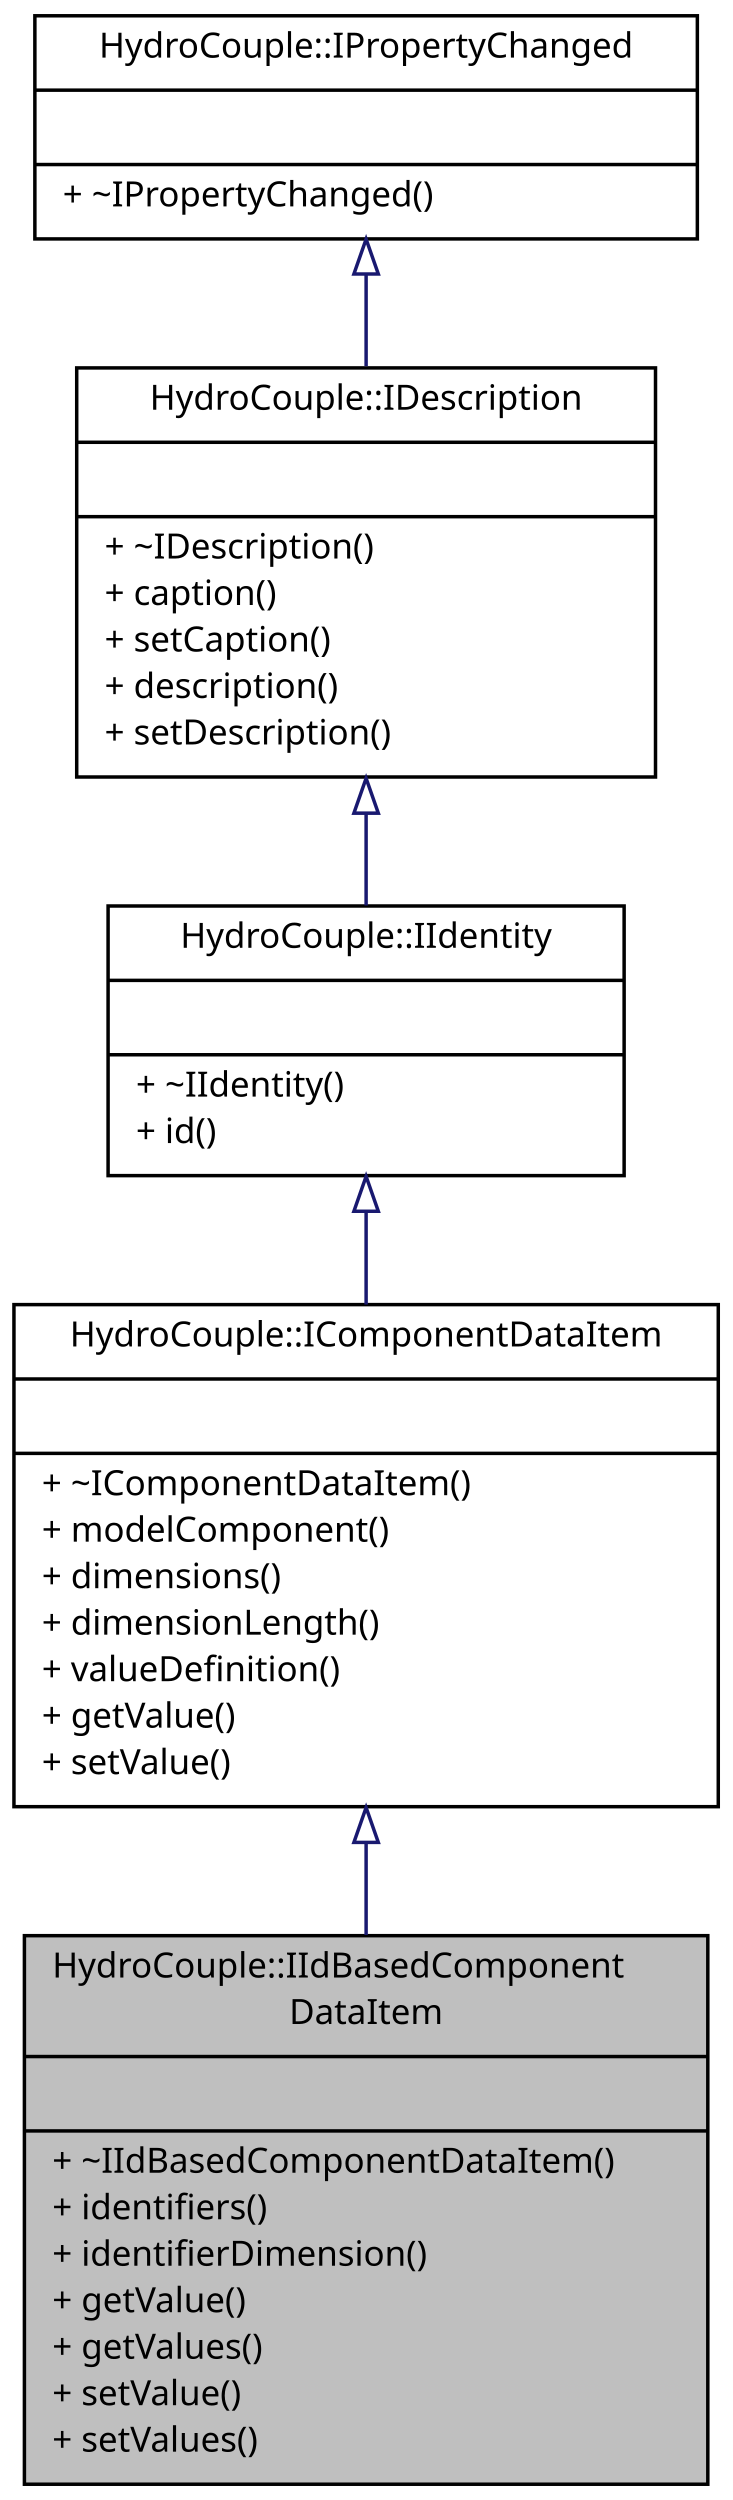
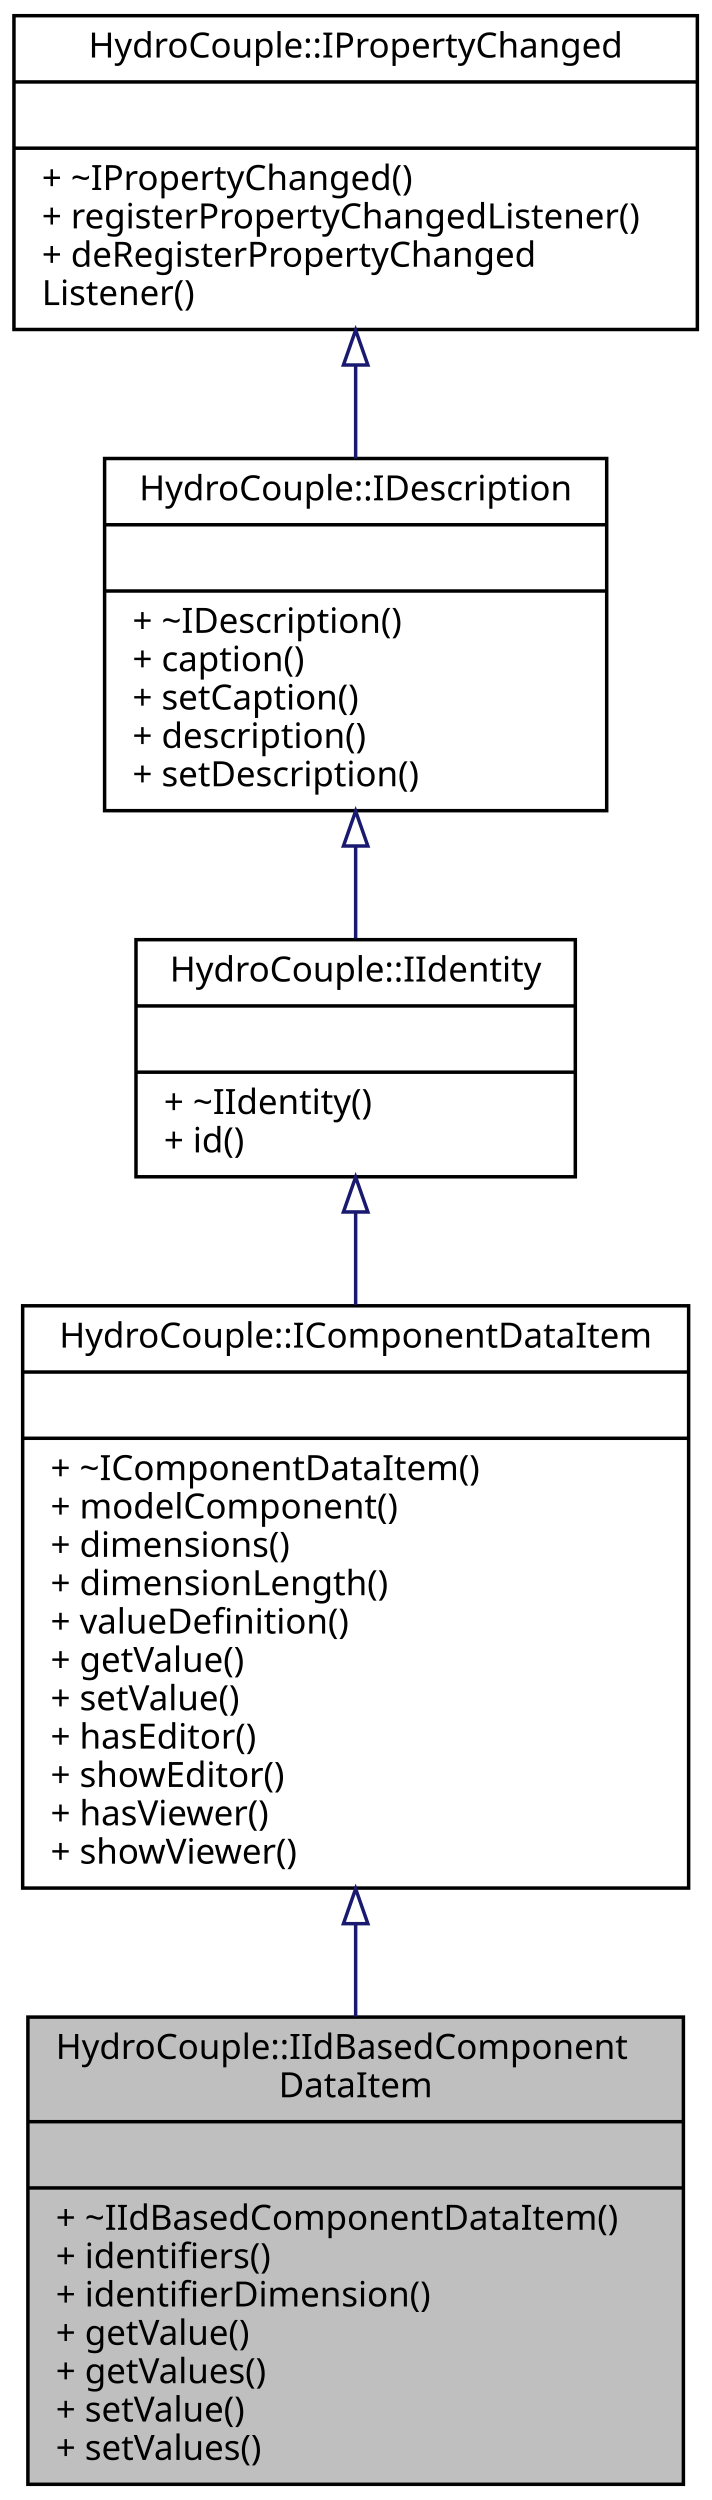
- <svg xmlns="http://www.w3.org/2000/svg" xmlns:xlink="http://www.w3.org/1999/xlink" width="210pt" height="717pt" viewBox="0.00 0.00 210.03 717.05">
-   <g id="graph0" class="graph" transform="scale(1 1) rotate(0) translate(4 713.054)">
+ <svg xmlns="http://www.w3.org/2000/svg" xmlns:xlink="http://www.w3.org/1999/xlink" width="204pt" height="717pt" viewBox="0.00 0.00 204.00 717.00">
+   <g id="graph0" class="graph" transform="scale(1 1) rotate(0) translate(4 713)">
    <g id="node1" class="node">
-       <polygon fill="#bfbfbf" stroke="black" points="3,-0.5 3,-157.85 199.03,-157.85 199.03,-0.5 3,-0.5" />
-       <text text-anchor="start" x="11.001" y="-145.85" font-family="Monaco" font-size="10.00">HydroCouple::IIdBasedComponent</text>
-       <text text-anchor="middle" x="101.015" y="-132.515" font-family="Monaco" font-size="10.00">DataItem</text>
-       <polyline fill="none" stroke="black" points="3,-123.18 199.03,-123.18 " />
-       <text text-anchor="middle" x="101.015" y="-111.18" font-family="Monaco" font-size="10.00"> </text>
-       <polyline fill="none" stroke="black" points="3,-101.845 199.03,-101.845 " />
-       <text text-anchor="start" x="11.001" y="-89.845" font-family="Monaco" font-size="10.00">+ ~IIdBasedComponentDataItem()</text>
-       <text text-anchor="start" x="11.001" y="-76.51" font-family="Monaco" font-size="10.00">+ identifiers()</text>
-       <text text-anchor="start" x="11.001" y="-63.175" font-family="Monaco" font-size="10.00">+ identifierDimension()</text>
-       <text text-anchor="start" x="11.001" y="-49.84" font-family="Monaco" font-size="10.00">+ getValue()</text>
-       <text text-anchor="start" x="11.001" y="-36.505" font-family="Monaco" font-size="10.00">+ getValues()</text>
-       <text text-anchor="start" x="11.001" y="-23.17" font-family="Monaco" font-size="10.00">+ setValue()</text>
-       <text text-anchor="start" x="11.001" y="-9.835" font-family="Monaco" font-size="10.00">+ setValues()</text>
+       <g id="a_node1">
+         <a xlink:title="The IIdBasedComponentItem class is an idbased IComponentItem.">
+           <polygon fill="#bfbfbf" stroke="black" points="4,-0.5 4,-134.5 192,-134.5 192,-0.5 4,-0.5" />
+           <text text-anchor="start" x="12" y="-122.5" font-family="Monaco" font-size="10.00">HydroCouple::IIdBasedComponent</text>
+           <text text-anchor="middle" x="98" y="-111.5" font-family="Monaco" font-size="10.00">DataItem</text>
+           <polyline fill="none" stroke="black" points="4,-104.5 192,-104.5 " />
+           <text text-anchor="middle" x="98" y="-92.5" font-family="Monaco" font-size="10.00"> </text>
+           <polyline fill="none" stroke="black" points="4,-85.5 192,-85.5 " />
+           <text text-anchor="start" x="12" y="-73.5" font-family="Monaco" font-size="10.00">+ ~IIdBasedComponentDataItem()</text>
+           <text text-anchor="start" x="12" y="-62.5" font-family="Monaco" font-size="10.00">+ identifiers()</text>
+           <text text-anchor="start" x="12" y="-51.5" font-family="Monaco" font-size="10.00">+ identifierDimension()</text>
+           <text text-anchor="start" x="12" y="-40.5" font-family="Monaco" font-size="10.00">+ getValue()</text>
+           <text text-anchor="start" x="12" y="-29.5" font-family="Monaco" font-size="10.00">+ getValues()</text>
+           <text text-anchor="start" x="12" y="-18.5" font-family="Monaco" font-size="10.00">+ setValue()</text>
+           <text text-anchor="start" x="12" y="-7.5" font-family="Monaco" font-size="10.00">+ setValues()</text>
+         </a>
+       </g>
    </g>
    <g id="node2" class="node">
      <g id="a_node2">
-         <a xlink:href="../../d8/d52/class_hydro_couple_1_1_i_component_data_item.html" target="_top" xlink:title="IComponentItem is a fundamental unit of data for a component. ">
-           <polygon fill="none" stroke="black" points="0,-194.85 0,-338.864 202.03,-338.864 202.03,-194.85 0,-194.85" />
-           <text text-anchor="middle" x="101.015" y="-326.864" font-family="Monaco" font-size="10.00">HydroCouple::IComponentDataItem</text>
-           <polyline fill="none" stroke="black" points="0,-317.529 202.03,-317.529 " />
-           <text text-anchor="middle" x="101.015" y="-305.529" font-family="Monaco" font-size="10.00"> </text>
-           <polyline fill="none" stroke="black" points="0,-296.194 202.03,-296.194 " />
-           <text text-anchor="start" x="8" y="-284.194" font-family="Monaco" font-size="10.00">+ ~IComponentDataItem()</text>
-           <text text-anchor="start" x="8" y="-270.859" font-family="Monaco" font-size="10.00">+ modelComponent()</text>
-           <text text-anchor="start" x="8" y="-257.524" font-family="Monaco" font-size="10.00">+ dimensions()</text>
-           <text text-anchor="start" x="8" y="-244.189" font-family="Monaco" font-size="10.00">+ dimensionLength()</text>
-           <text text-anchor="start" x="8" y="-230.854" font-family="Monaco" font-size="10.00">+ valueDefinition()</text>
-           <text text-anchor="start" x="8" y="-217.52" font-family="Monaco" font-size="10.00">+ getValue()</text>
-           <text text-anchor="start" x="8" y="-204.185" font-family="Monaco" font-size="10.00">+ setValue()</text>
+         <a xlink:href="../../d8/d52/class_hydro_couple_1_1_i_component_data_item.html" target="_top" xlink:title="IComponentItem is a fundamental unit of data for a component.">
+           <polygon fill="none" stroke="black" points="2.5,-171.5 2.5,-338.5 193.5,-338.5 193.5,-171.5 2.5,-171.5" />
+           <text text-anchor="middle" x="98" y="-326.5" font-family="Monaco" font-size="10.00">HydroCouple::IComponentDataItem</text>
+           <polyline fill="none" stroke="black" points="2.5,-319.5 193.5,-319.5 " />
+           <text text-anchor="middle" x="98" y="-307.5" font-family="Monaco" font-size="10.00"> </text>
+           <polyline fill="none" stroke="black" points="2.5,-300.5 193.5,-300.5 " />
+           <text text-anchor="start" x="10.5" y="-288.5" font-family="Monaco" font-size="10.00">+ ~IComponentDataItem()</text>
+           <text text-anchor="start" x="10.5" y="-277.5" font-family="Monaco" font-size="10.00">+ modelComponent()</text>
+           <text text-anchor="start" x="10.5" y="-266.5" font-family="Monaco" font-size="10.00">+ dimensions()</text>
+           <text text-anchor="start" x="10.5" y="-255.5" font-family="Monaco" font-size="10.00">+ dimensionLength()</text>
+           <text text-anchor="start" x="10.5" y="-244.5" font-family="Monaco" font-size="10.00">+ valueDefinition()</text>
+           <text text-anchor="start" x="10.5" y="-233.5" font-family="Monaco" font-size="10.00">+ getValue()</text>
+           <text text-anchor="start" x="10.5" y="-222.5" font-family="Monaco" font-size="10.00">+ setValue()</text>
+           <text text-anchor="start" x="10.5" y="-211.5" font-family="Monaco" font-size="10.00">+ hasEditor()</text>
+           <text text-anchor="start" x="10.5" y="-200.5" font-family="Monaco" font-size="10.00">+ showEditor()</text>
+           <text text-anchor="start" x="10.5" y="-189.5" font-family="Monaco" font-size="10.00">+ hasViewer()</text>
+           <text text-anchor="start" x="10.5" y="-178.5" font-family="Monaco" font-size="10.00">+ showViewer()</text>
        </a>
      </g>
    </g>
    <g id="edge1" class="edge">
-       <path fill="none" stroke="midnightblue" d="M101.015,-184.401C101.015,-175.645 101.015,-166.751 101.015,-158.038" />
-       <polygon fill="none" stroke="midnightblue" points="97.515,-184.598 101.015,-194.598 104.515,-184.598 97.515,-184.598" />
+       <path fill="none" stroke="midnightblue" d="M98,-161.19C98,-152.22 98,-143.26 98,-134.64" />
+       <polygon fill="none" stroke="midnightblue" points="94.5,-161.29 98,-171.29 101.5,-161.29 94.5,-161.29" />
    </g>
    <g id="node3" class="node">
      <g id="a_node3">
-         <a xlink:href="../../d2/d2a/class_hydro_couple_1_1_i_identity.html" target="_top" xlink:title="IIdentity interface class defines a method to get the Id of an HydroCouple entity. ">
-           <polygon fill="none" stroke="black" points="27.004,-375.864 27.004,-453.204 175.026,-453.204 175.026,-375.864 27.004,-375.864" />
-           <text text-anchor="middle" x="101.015" y="-441.204" font-family="Monaco" font-size="10.00">HydroCouple::IIdentity</text>
-           <polyline fill="none" stroke="black" points="27.004,-431.869 175.026,-431.869 " />
-           <text text-anchor="middle" x="101.015" y="-419.869" font-family="Monaco" font-size="10.00"> </text>
-           <polyline fill="none" stroke="black" points="27.004,-410.534 175.026,-410.534 " />
-           <text text-anchor="start" x="35.004" y="-398.534" font-family="Monaco" font-size="10.00">+ ~IIdentity()</text>
-           <text text-anchor="start" x="35.004" y="-385.199" font-family="Monaco" font-size="10.00">+ id()</text>
+         <a xlink:href="../../d2/d2a/class_hydro_couple_1_1_i_identity.html" target="_top" xlink:title="IIdentity interface class defines a method to get the Id of an HydroCouple entity.">
+           <polygon fill="none" stroke="black" points="35,-375.5 35,-443.5 161,-443.5 161,-375.5 35,-375.5" />
+           <text text-anchor="middle" x="98" y="-431.5" font-family="Monaco" font-size="10.00">HydroCouple::IIdentity</text>
+           <polyline fill="none" stroke="black" points="35,-424.5 161,-424.5 " />
+           <text text-anchor="middle" x="98" y="-412.5" font-family="Monaco" font-size="10.00"> </text>
+           <polyline fill="none" stroke="black" points="35,-405.5 161,-405.5 " />
+           <text text-anchor="start" x="43" y="-393.5" font-family="Monaco" font-size="10.00">+ ~IIdentity()</text>
+           <text text-anchor="start" x="43" y="-382.5" font-family="Monaco" font-size="10.00">+ id()</text>
        </a>
      </g>
    </g>
    <g id="edge2" class="edge">
-       <path fill="none" stroke="midnightblue" d="M101.015,-365.512C101.015,-356.968 101.015,-347.907 101.015,-338.884" />
-       <polygon fill="none" stroke="midnightblue" points="97.515,-365.639 101.015,-375.639 104.515,-365.64 97.515,-365.639" />
+       <path fill="none" stroke="midnightblue" d="M98,-365.23C98,-356.88 98,-347.89 98,-338.76" />
+       <polygon fill="none" stroke="midnightblue" points="94.5,-365.41 98,-375.41 101.5,-365.41 94.5,-365.41" />
    </g>
    <g id="node4" class="node">
      <g id="a_node4">
-         <a xlink:href="../../db/d64/class_hydro_couple_1_1_i_description.html" target="_top" xlink:title="IDescription interface class provides descriptive information on a HydroCouple object. ">
-           <polygon fill="none" stroke="black" points="18.003,-490.204 18.003,-607.549 184.027,-607.549 184.027,-490.204 18.003,-490.204" />
-           <text text-anchor="middle" x="101.015" y="-595.549" font-family="Monaco" font-size="10.00">HydroCouple::IDescription</text>
-           <polyline fill="none" stroke="black" points="18.003,-586.214 184.027,-586.214 " />
-           <text text-anchor="middle" x="101.015" y="-574.214" font-family="Monaco" font-size="10.00"> </text>
-           <polyline fill="none" stroke="black" points="18.003,-564.879 184.027,-564.879 " />
-           <text text-anchor="start" x="26.003" y="-552.879" font-family="Monaco" font-size="10.00">+ ~IDescription()</text>
-           <text text-anchor="start" x="26.003" y="-539.544" font-family="Monaco" font-size="10.00">+ caption()</text>
-           <text text-anchor="start" x="26.003" y="-526.209" font-family="Monaco" font-size="10.00">+ setCaption()</text>
-           <text text-anchor="start" x="26.003" y="-512.874" font-family="Monaco" font-size="10.00">+ description()</text>
-           <text text-anchor="start" x="26.003" y="-499.539" font-family="Monaco" font-size="10.00">+ setDescription()</text>
+         <a xlink:href="../../db/d64/class_hydro_couple_1_1_i_description.html" target="_top" xlink:title="IDescription interface class provides descriptive information on a HydroCouple object.">
+           <polygon fill="none" stroke="black" points="26,-480.5 26,-581.5 170,-581.5 170,-480.5 26,-480.5" />
+           <text text-anchor="middle" x="98" y="-569.5" font-family="Monaco" font-size="10.00">HydroCouple::IDescription</text>
+           <polyline fill="none" stroke="black" points="26,-562.5 170,-562.5 " />
+           <text text-anchor="middle" x="98" y="-550.5" font-family="Monaco" font-size="10.00"> </text>
+           <polyline fill="none" stroke="black" points="26,-543.5 170,-543.5 " />
+           <text text-anchor="start" x="34" y="-531.5" font-family="Monaco" font-size="10.00">+ ~IDescription()</text>
+           <text text-anchor="start" x="34" y="-520.5" font-family="Monaco" font-size="10.00">+ caption()</text>
+           <text text-anchor="start" x="34" y="-509.5" font-family="Monaco" font-size="10.00">+ setCaption()</text>
+           <text text-anchor="start" x="34" y="-498.5" font-family="Monaco" font-size="10.00">+ description()</text>
+           <text text-anchor="start" x="34" y="-487.5" font-family="Monaco" font-size="10.00">+ setDescription()</text>
        </a>
      </g>
    </g>
    <g id="edge3" class="edge">
-       <path fill="none" stroke="midnightblue" d="M101.015,-479.638C101.015,-470.599 101.015,-461.612 101.015,-453.352" />
-       <polygon fill="none" stroke="midnightblue" points="97.515,-479.829 101.015,-489.829 104.515,-479.829 97.515,-479.829" />
+       <path fill="none" stroke="midnightblue" d="M98,-470.17C98,-461.11 98,-452.05 98,-443.83" />
+       <polygon fill="none" stroke="midnightblue" points="94.5,-470.36 98,-480.36 101.5,-470.36 94.5,-470.36" />
    </g>
    <g id="node5" class="node">
      <g id="a_node5">
-         <a xlink:href="../../dd/dbf/class_hydro_couple_1_1_i_property_changed.html" target="_top" xlink:title="IPropertyChanged interface is used to emit signal/event when a property of an object changes...">
-           <polygon fill="none" stroke="black" points="6.001,-644.549 6.001,-708.554 196.029,-708.554 196.029,-644.549 6.001,-644.549" />
-           <text text-anchor="middle" x="101.015" y="-696.554" font-family="Monaco" font-size="10.00">HydroCouple::IPropertyChanged</text>
-           <polyline fill="none" stroke="black" points="6.001,-687.219 196.029,-687.219 " />
-           <text text-anchor="middle" x="101.015" y="-675.219" font-family="Monaco" font-size="10.00"> </text>
-           <polyline fill="none" stroke="black" points="6.001,-665.884 196.029,-665.884 " />
-           <text text-anchor="start" x="14.001" y="-653.884" font-family="Monaco" font-size="10.00">+ ~IPropertyChanged()</text>
+         <a xlink:href="../../dd/dbf/class_hydro_couple_1_1_i_property_changed.html" target="_top" xlink:title="IPropertyChanged interface is used to emit signal/event when a property of an object changes.">
+           <polygon fill="none" stroke="black" points="0,-618.5 0,-708.5 196,-708.5 196,-618.5 0,-618.5" />
+           <text text-anchor="middle" x="98" y="-696.5" font-family="Monaco" font-size="10.00">HydroCouple::IPropertyChanged</text>
+           <polyline fill="none" stroke="black" points="0,-689.5 196,-689.5 " />
+           <text text-anchor="middle" x="98" y="-677.5" font-family="Monaco" font-size="10.00"> </text>
+           <polyline fill="none" stroke="black" points="0,-670.5 196,-670.5 " />
+           <text text-anchor="start" x="8" y="-658.5" font-family="Monaco" font-size="10.00">+ ~IPropertyChanged()</text>
+           <text text-anchor="start" x="8" y="-647.5" font-family="Monaco" font-size="10.00">+ registerPropertyChangedListener()</text>
+           <text text-anchor="start" x="8" y="-636.5" font-family="Monaco" font-size="10.00">+ deRegisterPropertyChanged</text>
+           <text text-anchor="start" x="8" y="-625.5" font-family="Monaco" font-size="10.00">Listener()</text>
        </a>
      </g>
    </g>
    <g id="edge4" class="edge">
-       <path fill="none" stroke="midnightblue" d="M101.015,-634.228C101.015,-625.843 101.015,-616.877 101.015,-608.035" />
-       <polygon fill="none" stroke="midnightblue" points="97.515,-634.486 101.015,-644.486 104.515,-634.486 97.515,-634.486" />
+       <path fill="none" stroke="midnightblue" d="M98,-608.13C98,-599.31 98,-590.22 98,-581.52" />
+       <polygon fill="none" stroke="midnightblue" points="94.5,-608.32 98,-618.32 101.5,-608.32 94.5,-608.32" />
    </g>
  </g>
</svg>
